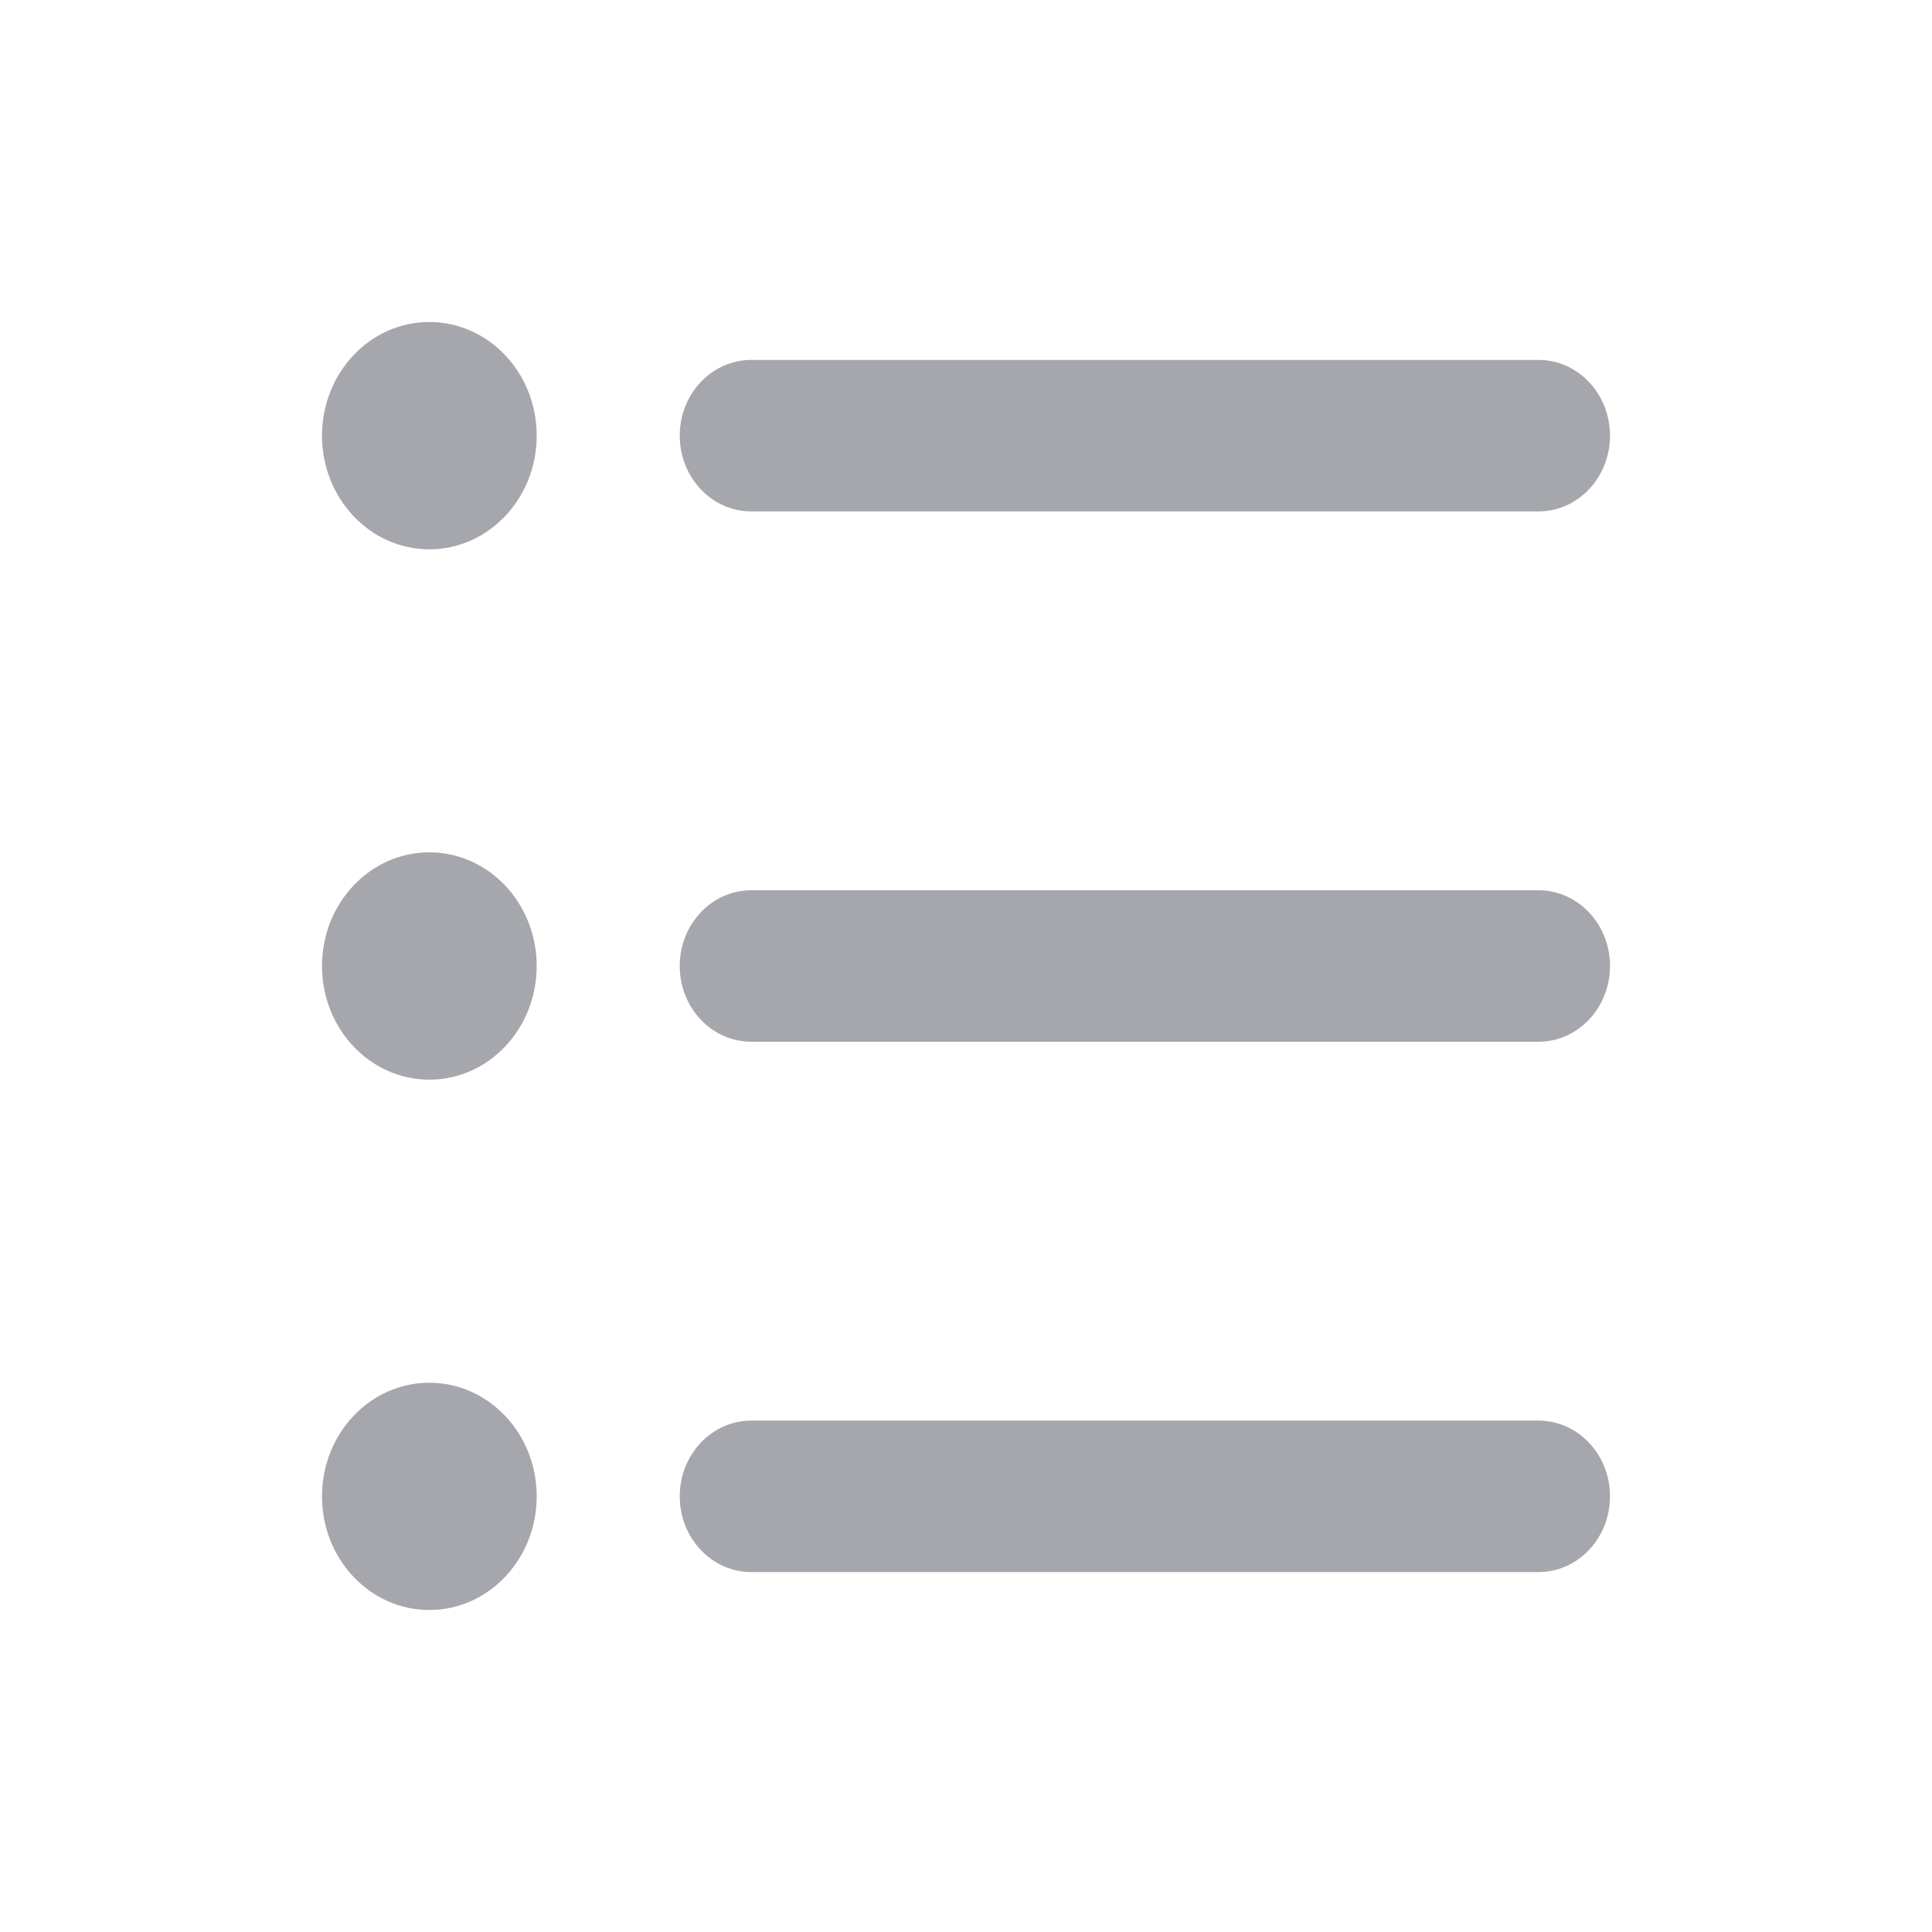
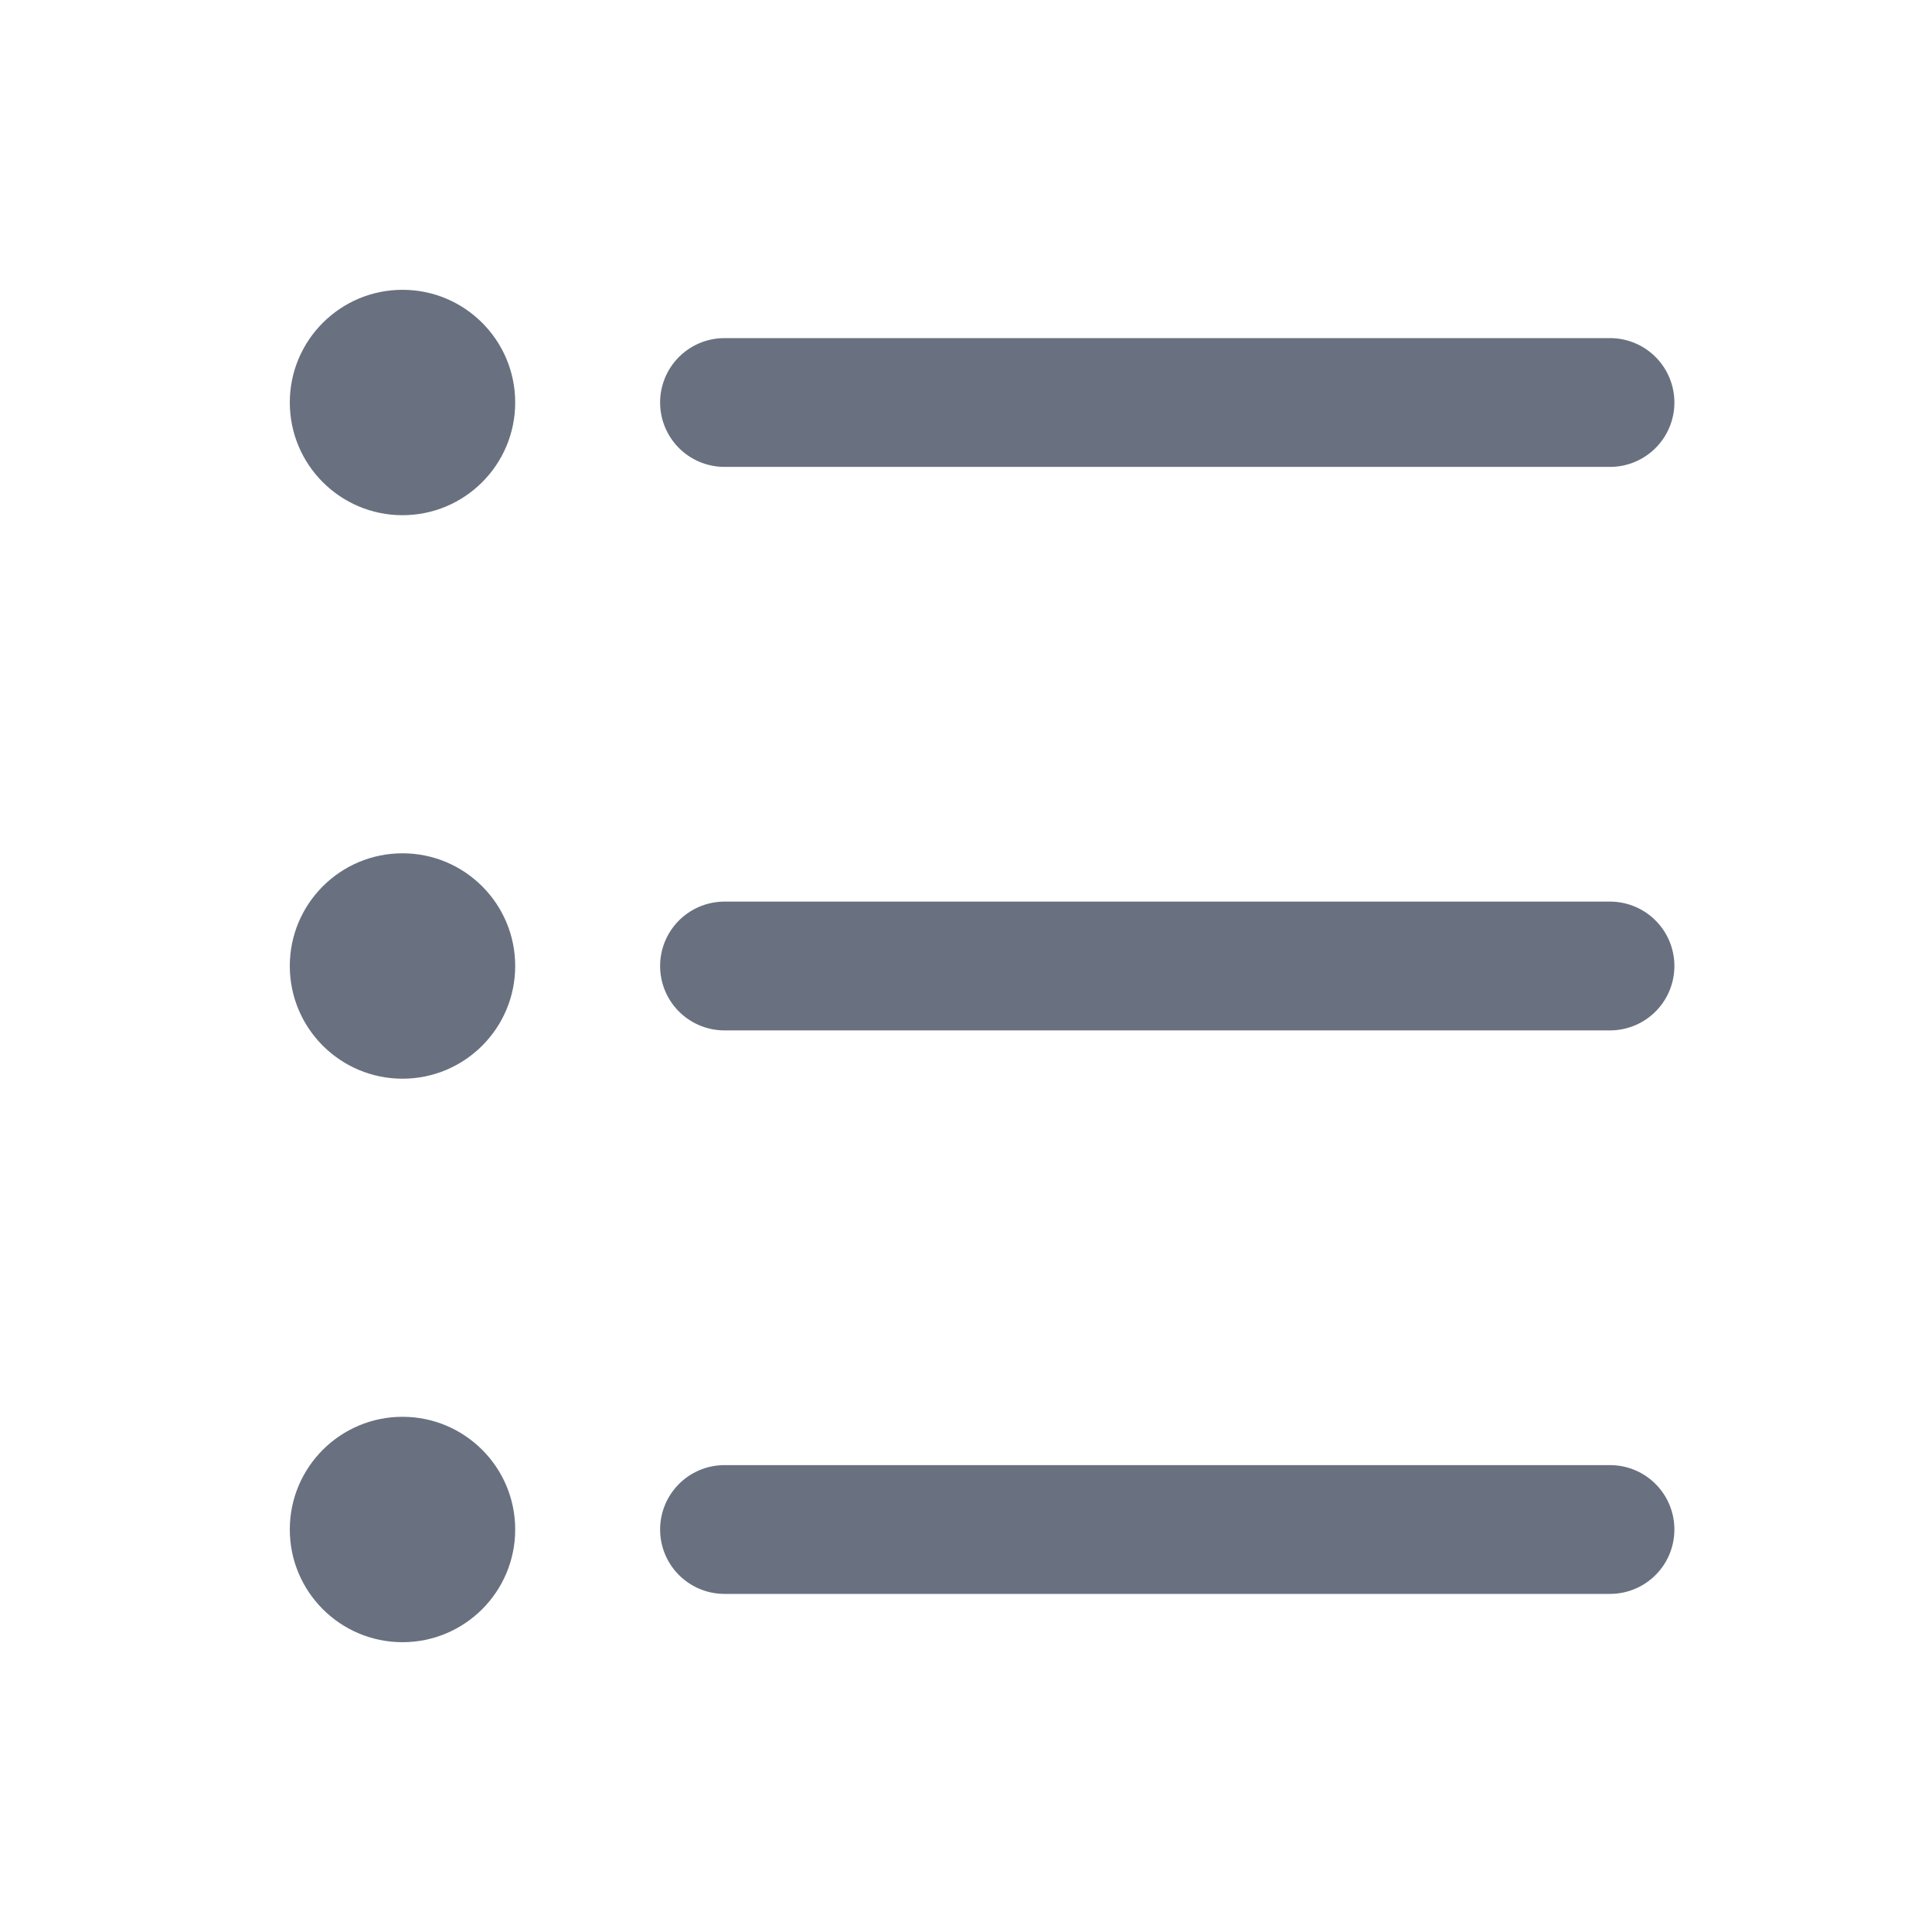
- <svg xmlns="http://www.w3.org/2000/svg" preserveAspectRatio="none" overflow="visible" style="display: block;" width="24" height="24" viewBox="0 0 24 24" fill="none">
-   <g id="Frame 343">
-     <g id="Vector">
-       <path d="M6.667 5.412C6.667 6.191 6.07 6.824 5.333 6.824C4.597 6.824 4 6.191 4 5.412C4 4.632 4.597 4 5.333 4C6.07 4 6.667 4.632 6.667 5.412Z" fill="#A6A7AD" />
-       <path d="M8.444 5.412C8.444 4.892 8.842 4.471 9.333 4.471H19.111C19.602 4.471 20 4.892 20 5.412C20 5.932 19.602 6.353 19.111 6.353H9.333C8.842 6.353 8.444 5.932 8.444 5.412Z" fill="#A6A7AD" />
-       <path d="M6.667 12C6.667 12.78 6.07 13.412 5.333 13.412C4.597 13.412 4 12.78 4 12C4 11.22 4.597 10.588 5.333 10.588C6.07 10.588 6.667 11.22 6.667 12Z" fill="#A6A7AD" />
-       <path d="M8.444 12C8.444 11.48 8.842 11.059 9.333 11.059H19.111C19.602 11.059 20 11.48 20 12C20 12.52 19.602 12.941 19.111 12.941H9.333C8.842 12.941 8.444 12.52 8.444 12Z" fill="#A6A7AD" />
-       <path d="M6.667 18.588C6.667 19.368 6.07 20 5.333 20C4.597 20 4 19.368 4 18.588C4 17.808 4.597 17.177 5.333 17.177C6.07 17.177 6.667 17.808 6.667 18.588Z" fill="#A6A7AD" />
-       <path d="M8.444 18.588C8.444 18.068 8.842 17.647 9.333 17.647H19.111C19.602 17.647 20 18.068 20 18.588C20 19.108 19.602 19.529 19.111 19.529H9.333C8.842 19.529 8.444 19.108 8.444 18.588Z" fill="#A6A7AD" />
-     </g>
-   </g>
+ <svg xmlns="http://www.w3.org/2000/svg" width="24" height="24" viewBox="0 0 24 24" fill="none">
+   <circle cx="5" cy="5" r="1.4" fill="#697180" />
+   <path d="M9 5H20" stroke="#697180" stroke-width="1.6" stroke-linecap="round" />
+   <circle cx="5" cy="12" r="1.4" fill="#697180" />
+   <path d="M9 12H20" stroke="#697180" stroke-width="1.6" stroke-linecap="round" />
+   <circle cx="5" cy="19" r="1.4" fill="#697180" />
+   <path d="M9 19H20" stroke="#697180" stroke-width="1.6" stroke-linecap="round" />
</svg>
